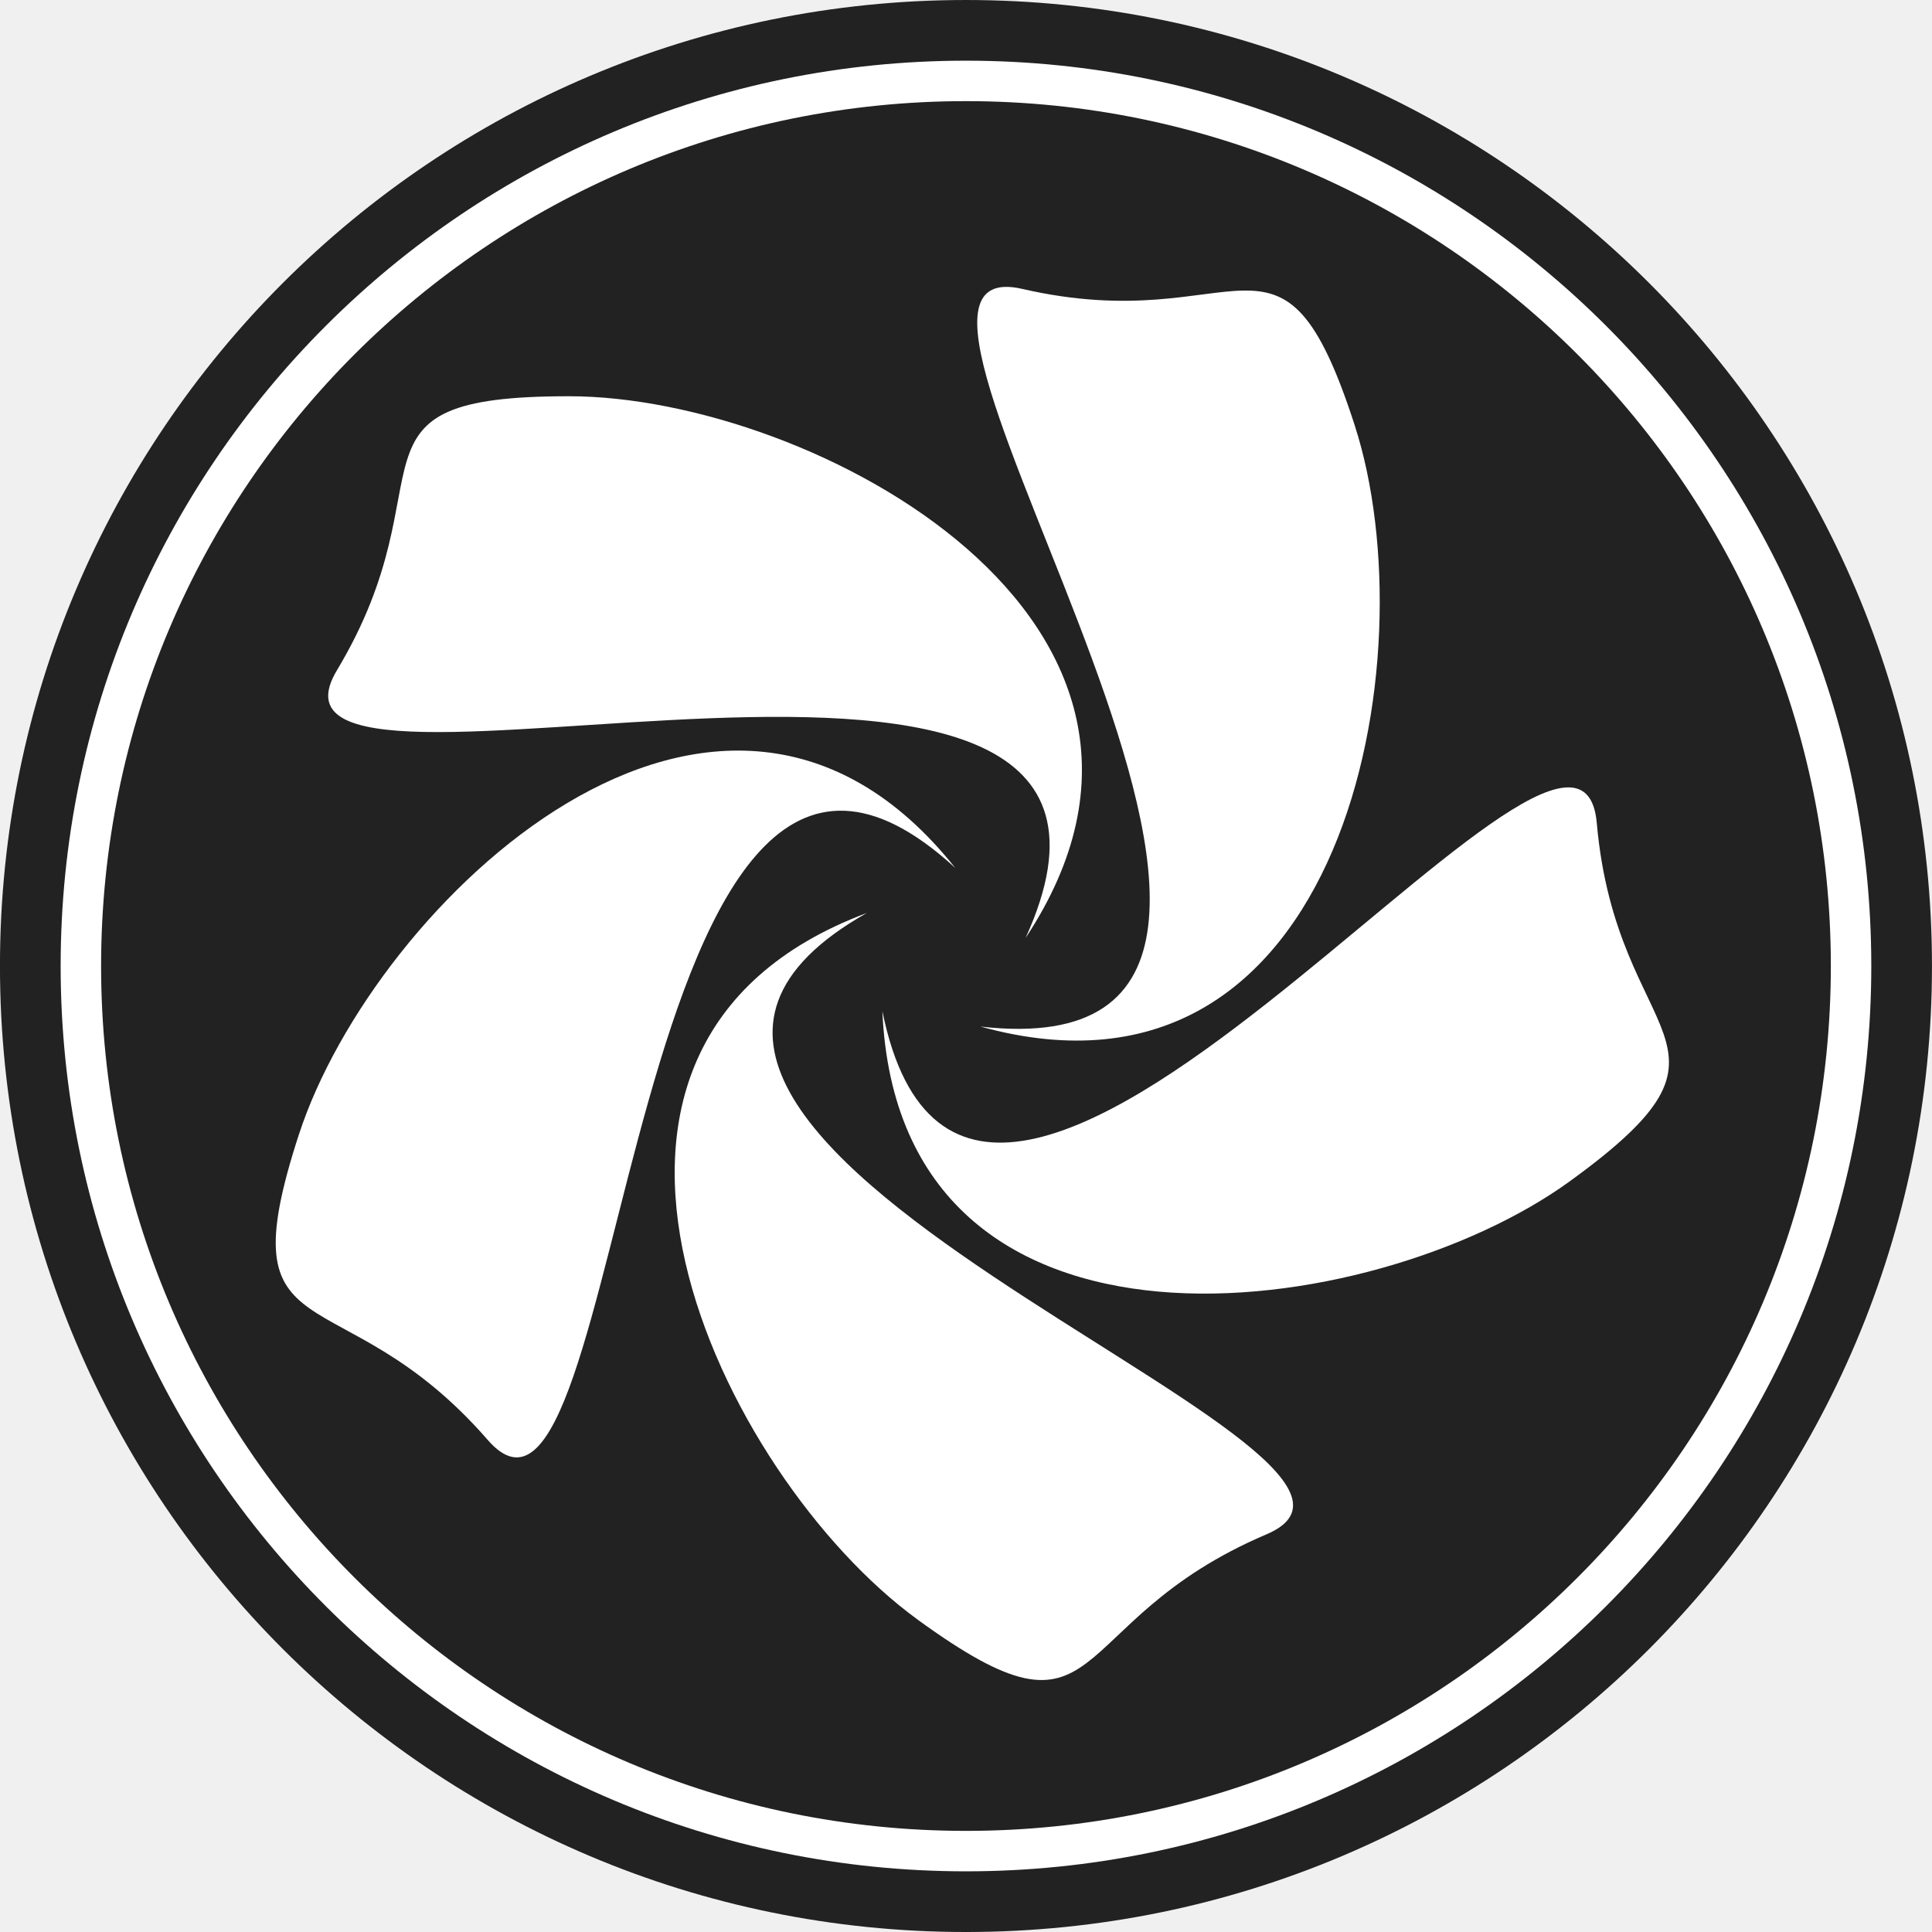
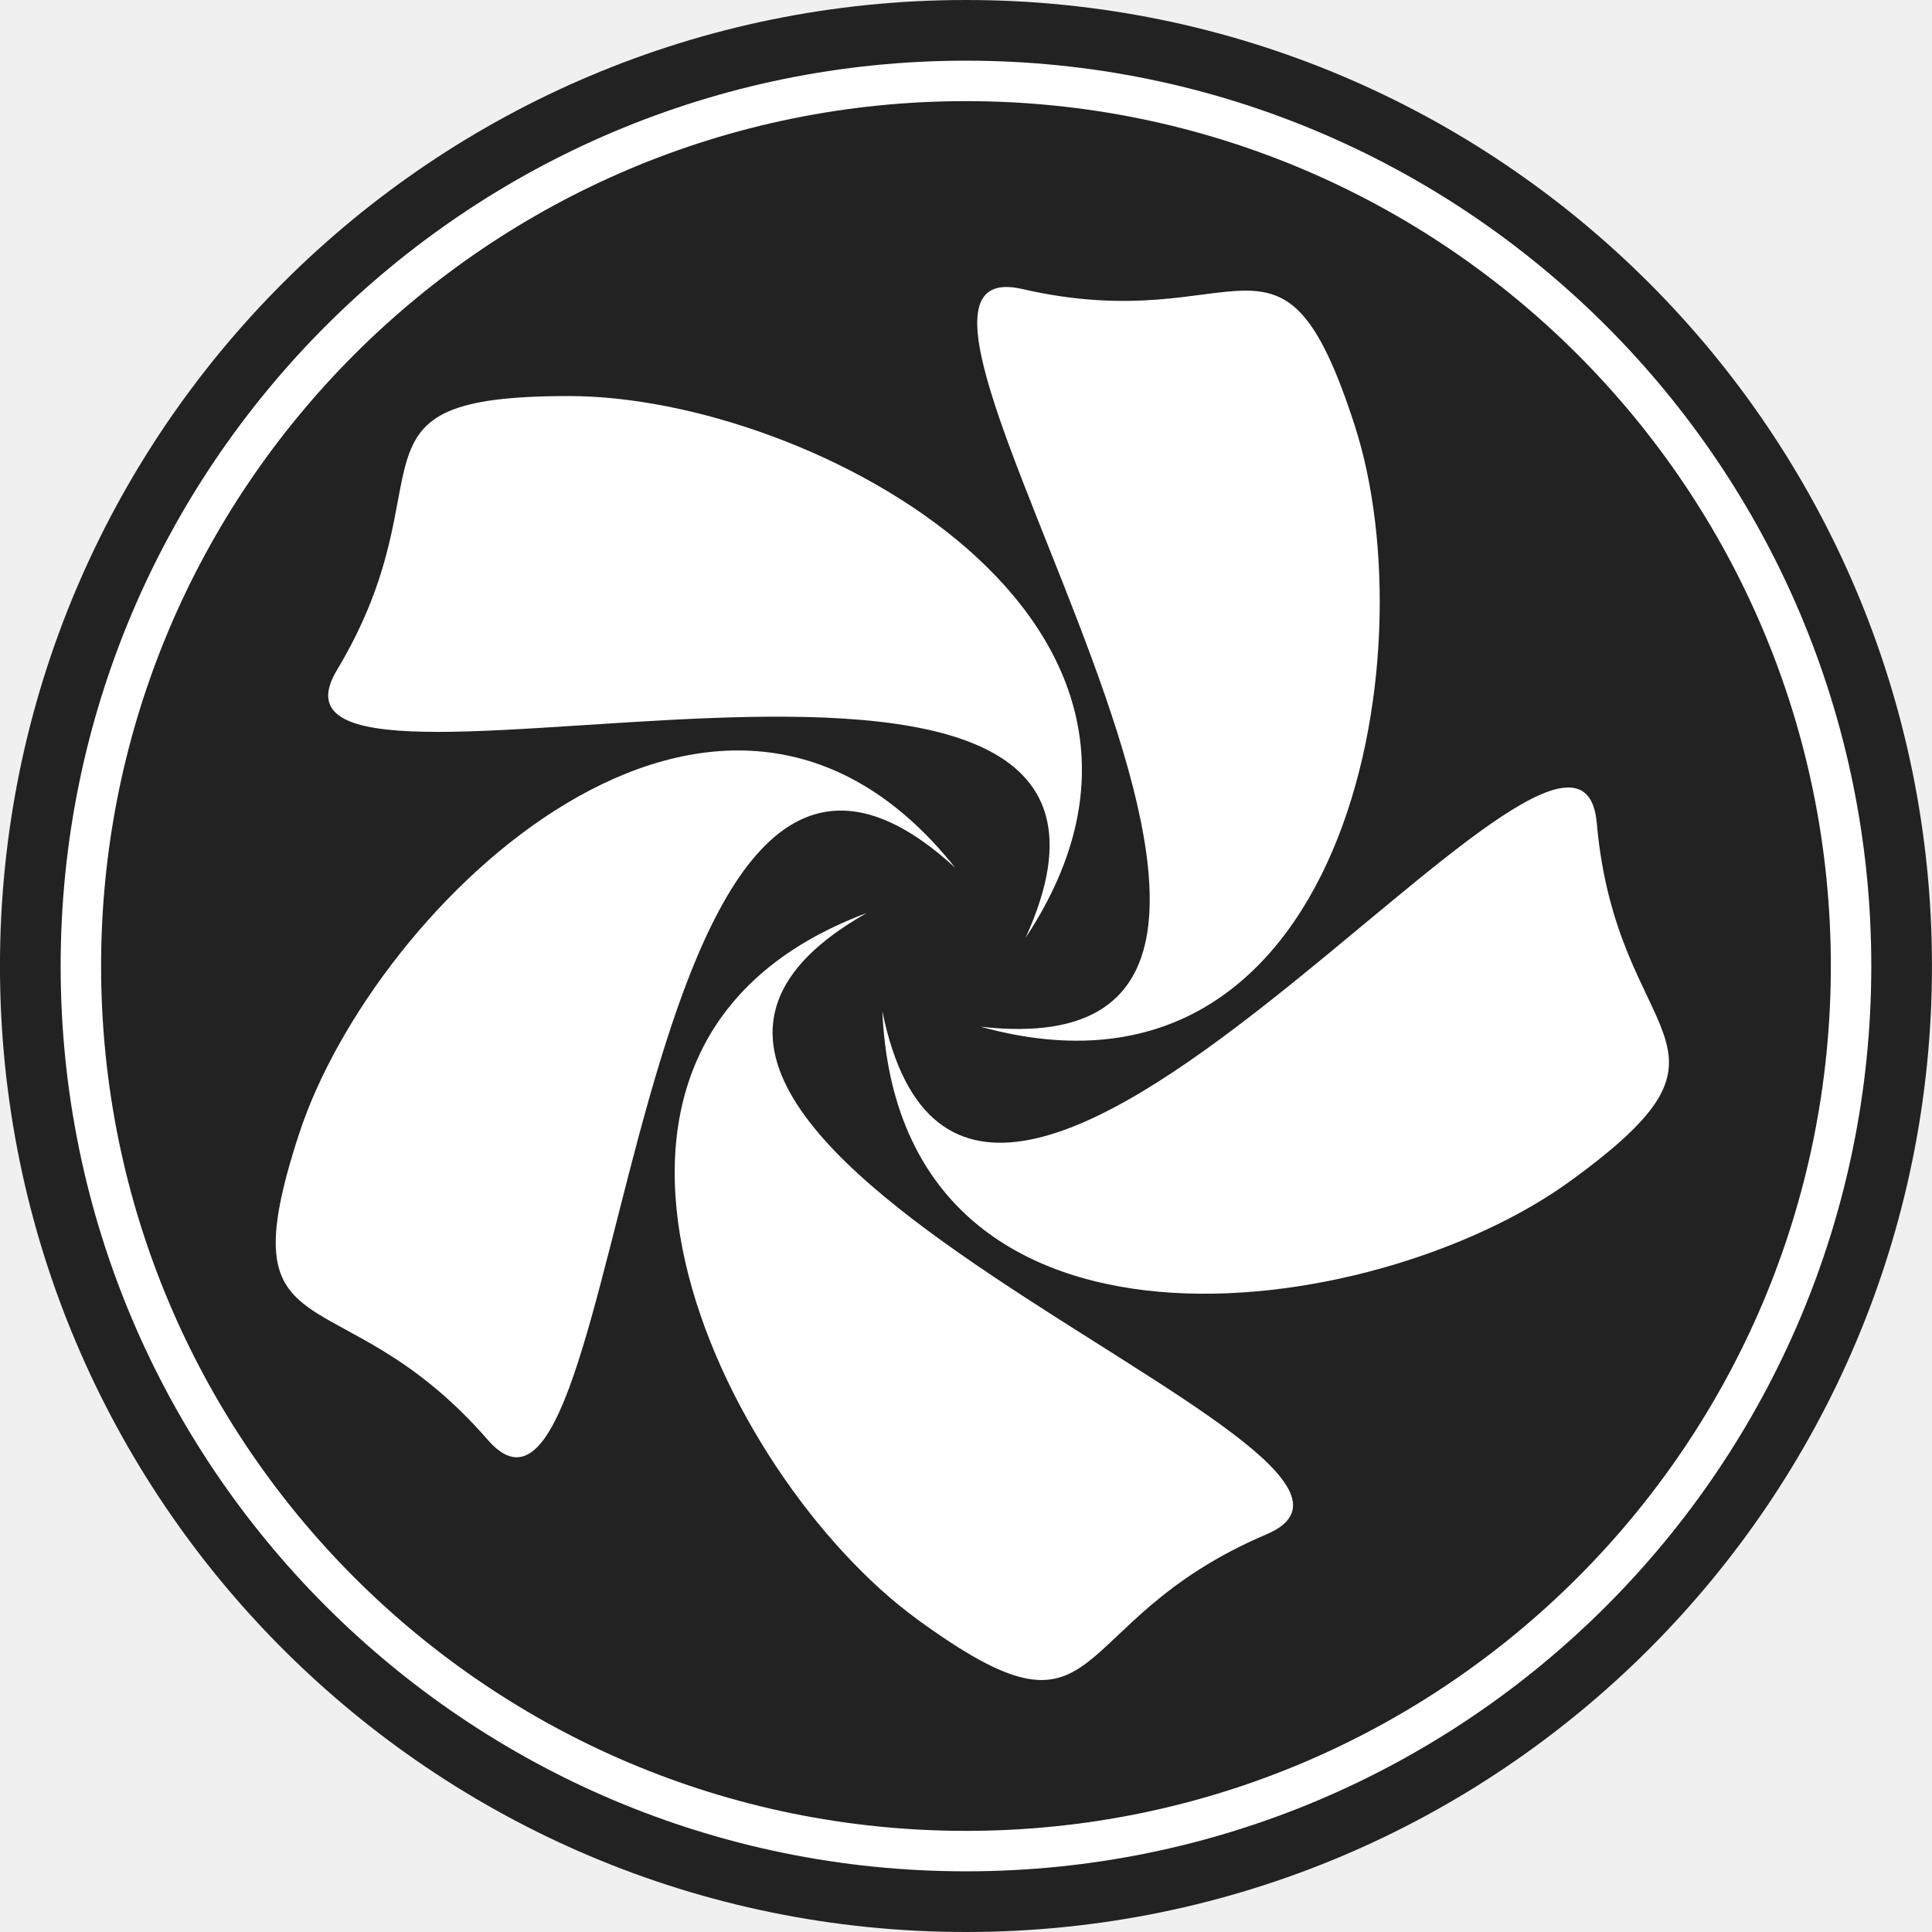
- <svg xmlns="http://www.w3.org/2000/svg" width="32" height="32" id="svg2" version="1.1">
-   <defs id="defs4" />
-   <g id="g3788" transform="translate(-2.05949,-94.70989)">
-     <path style="fill:#222222;fill-opacity:1" d="m 34.059,110.71 c 0,-8.837 -7.163,-16 -16,-16 -8.837,0 -16,7.163 -16,16 -2e-7,8.837 7.163,16 16,16 8.837,0 16,-7.163 16,-16 z" id="path7797" />
-     <path style="fill:#ffffff" d="m 33.054,110.71 c 0,-8.281 -6.713,-14.995 -14.995,-14.995 -8.281,0 -14.995,6.713 -14.995,14.995 -2e-7,8.281 6.713,14.995 14.995,14.995 8.281,0 14.995,-6.713 14.995,-14.995 z" id="path7946" />
-     <path style="fill:#222222;fill-opacity:1" d="m 32.384,110.71 c 0,-7.911 -6.413,-14.325 -14.325,-14.325 -7.911,0 -14.325,6.413 -14.325,14.325 -2e-7,7.911 6.413,14.325 14.325,14.325 7.911,0 14.325,-6.413 14.325,-14.325 z" id="path7948" />
-     <path id="path7811" d="m 28.057,114.278 c 3.221,-2.333 0.778,-2.209 0.45,-5.938 -0.313,-3.561 -10.334,10.505 -11.833,3.117 0.276,6.272 8.132,5.177 11.383,2.821 z" style="fill:#ffffff;fill-rule:evenodd" />
-     <path id="path7813" d="m 17.25,121.53 c 3.215,2.342 2.342,0.058 5.787,-1.407 3.29,-1.398 -13.184,-6.582 -6.621,-10.291 -5.88,2.2 -2.41,9.333 0.835,11.698 z" style="fill:#ffffff;fill-rule:evenodd" />
-     <path id="path7815" d="m 7.013,113.492 c -1.234,3.781 0.669,2.245 3.126,5.069 2.347,2.697 2.186,-14.573 7.741,-9.477 -3.91,-4.912 -9.621,0.592 -10.867,4.409 z" style="fill:#ffffff;fill-rule:evenodd" />
-     <path id="path7817" d="m 11.495,101.273 c -3.977,-0.005 -1.928,1.33 -3.855,4.539 -1.84,3.065 14.535,-2.425 11.406,4.434 3.464,-5.236 -3.536,-8.968 -7.551,-8.973 z" style="fill:#ffffff;fill-rule:evenodd" />
-     <path id="path7819" d="m 24.499,101.758 c -1.224,-3.784 -1.861,-1.423 -5.508,-2.263 -3.484,-0.803 6.797,13.074 -0.692,12.218 6.05,1.676 7.436,-6.134 6.2,-9.954 z" style="fill:#ffffff;fill-rule:evenodd" />
+ <svg xmlns="http://www.w3.org/2000/svg" id="svg2" width="32" height="32" version="1.1">
+   <g id="g3788" transform="translate(-2.0595 -94.71)">
+     <path id="path7797" d="m34.059 110.71c0-8.837-7.163-16-16-16-8.837 0-16 7.163-16 16-2e-7 8.837 7.163 16 16 16 8.837 0 16-7.163 16-16z" fill="#222" />
+     <path id="path7946" d="m33.054 110.71c0-8.281-6.713-14.995-14.995-14.995-8.281 0-14.995 6.713-14.995 14.995-2e-7 8.281 6.713 14.995 14.995 14.995 8.281 0 14.995-6.713 14.995-14.995z" fill="#fff" />
+     <path id="path7948" d="m32.384 110.71c0-7.911-6.413-14.325-14.325-14.325s-14.325 6.413-14.325 14.325c-2e-7 7.911 6.413 14.325 14.325 14.325s14.325-6.413 14.325-14.325z" fill="#222" />
+     <path id="path7811" d="m28.057 114.28c3.221-2.333 0.778-2.209 0.45-5.938-0.313-3.561-10.334 10.505-11.833 3.117 0.276 6.272 8.132 5.177 11.383 2.821z" fill="#fff" fill-rule="evenodd" />
+     <path id="path7813" d="m17.25 121.53c3.215 2.342 2.342 0.058 5.787-1.407 3.29-1.398-13.184-6.582-6.621-10.291-5.88 2.2-2.41 9.333 0.835 11.698z" fill="#fff" fill-rule="evenodd" />
+     <path id="path7815" d="m7.013 113.49c-1.234 3.781 0.669 2.245 3.126 5.069 2.347 2.697 2.186-14.573 7.741-9.477-3.91-4.912-9.621 0.592-10.867 4.409z" fill="#fff" fill-rule="evenodd" />
+     <path id="path7817" d="m11.495 101.27c-3.977-5e-3 -1.928 1.33-3.855 4.539-1.84 3.065 14.535-2.425 11.406 4.434 3.464-5.236-3.536-8.968-7.551-8.973z" fill="#fff" fill-rule="evenodd" />
+     <path id="path7819" d="m24.499 101.76c-1.224-3.784-1.861-1.423-5.508-2.263-3.484-0.803 6.797 13.074-0.692 12.218 6.05 1.676 7.436-6.134 6.2-9.954z" fill="#fff" fill-rule="evenodd" />
  </g>
</svg>
